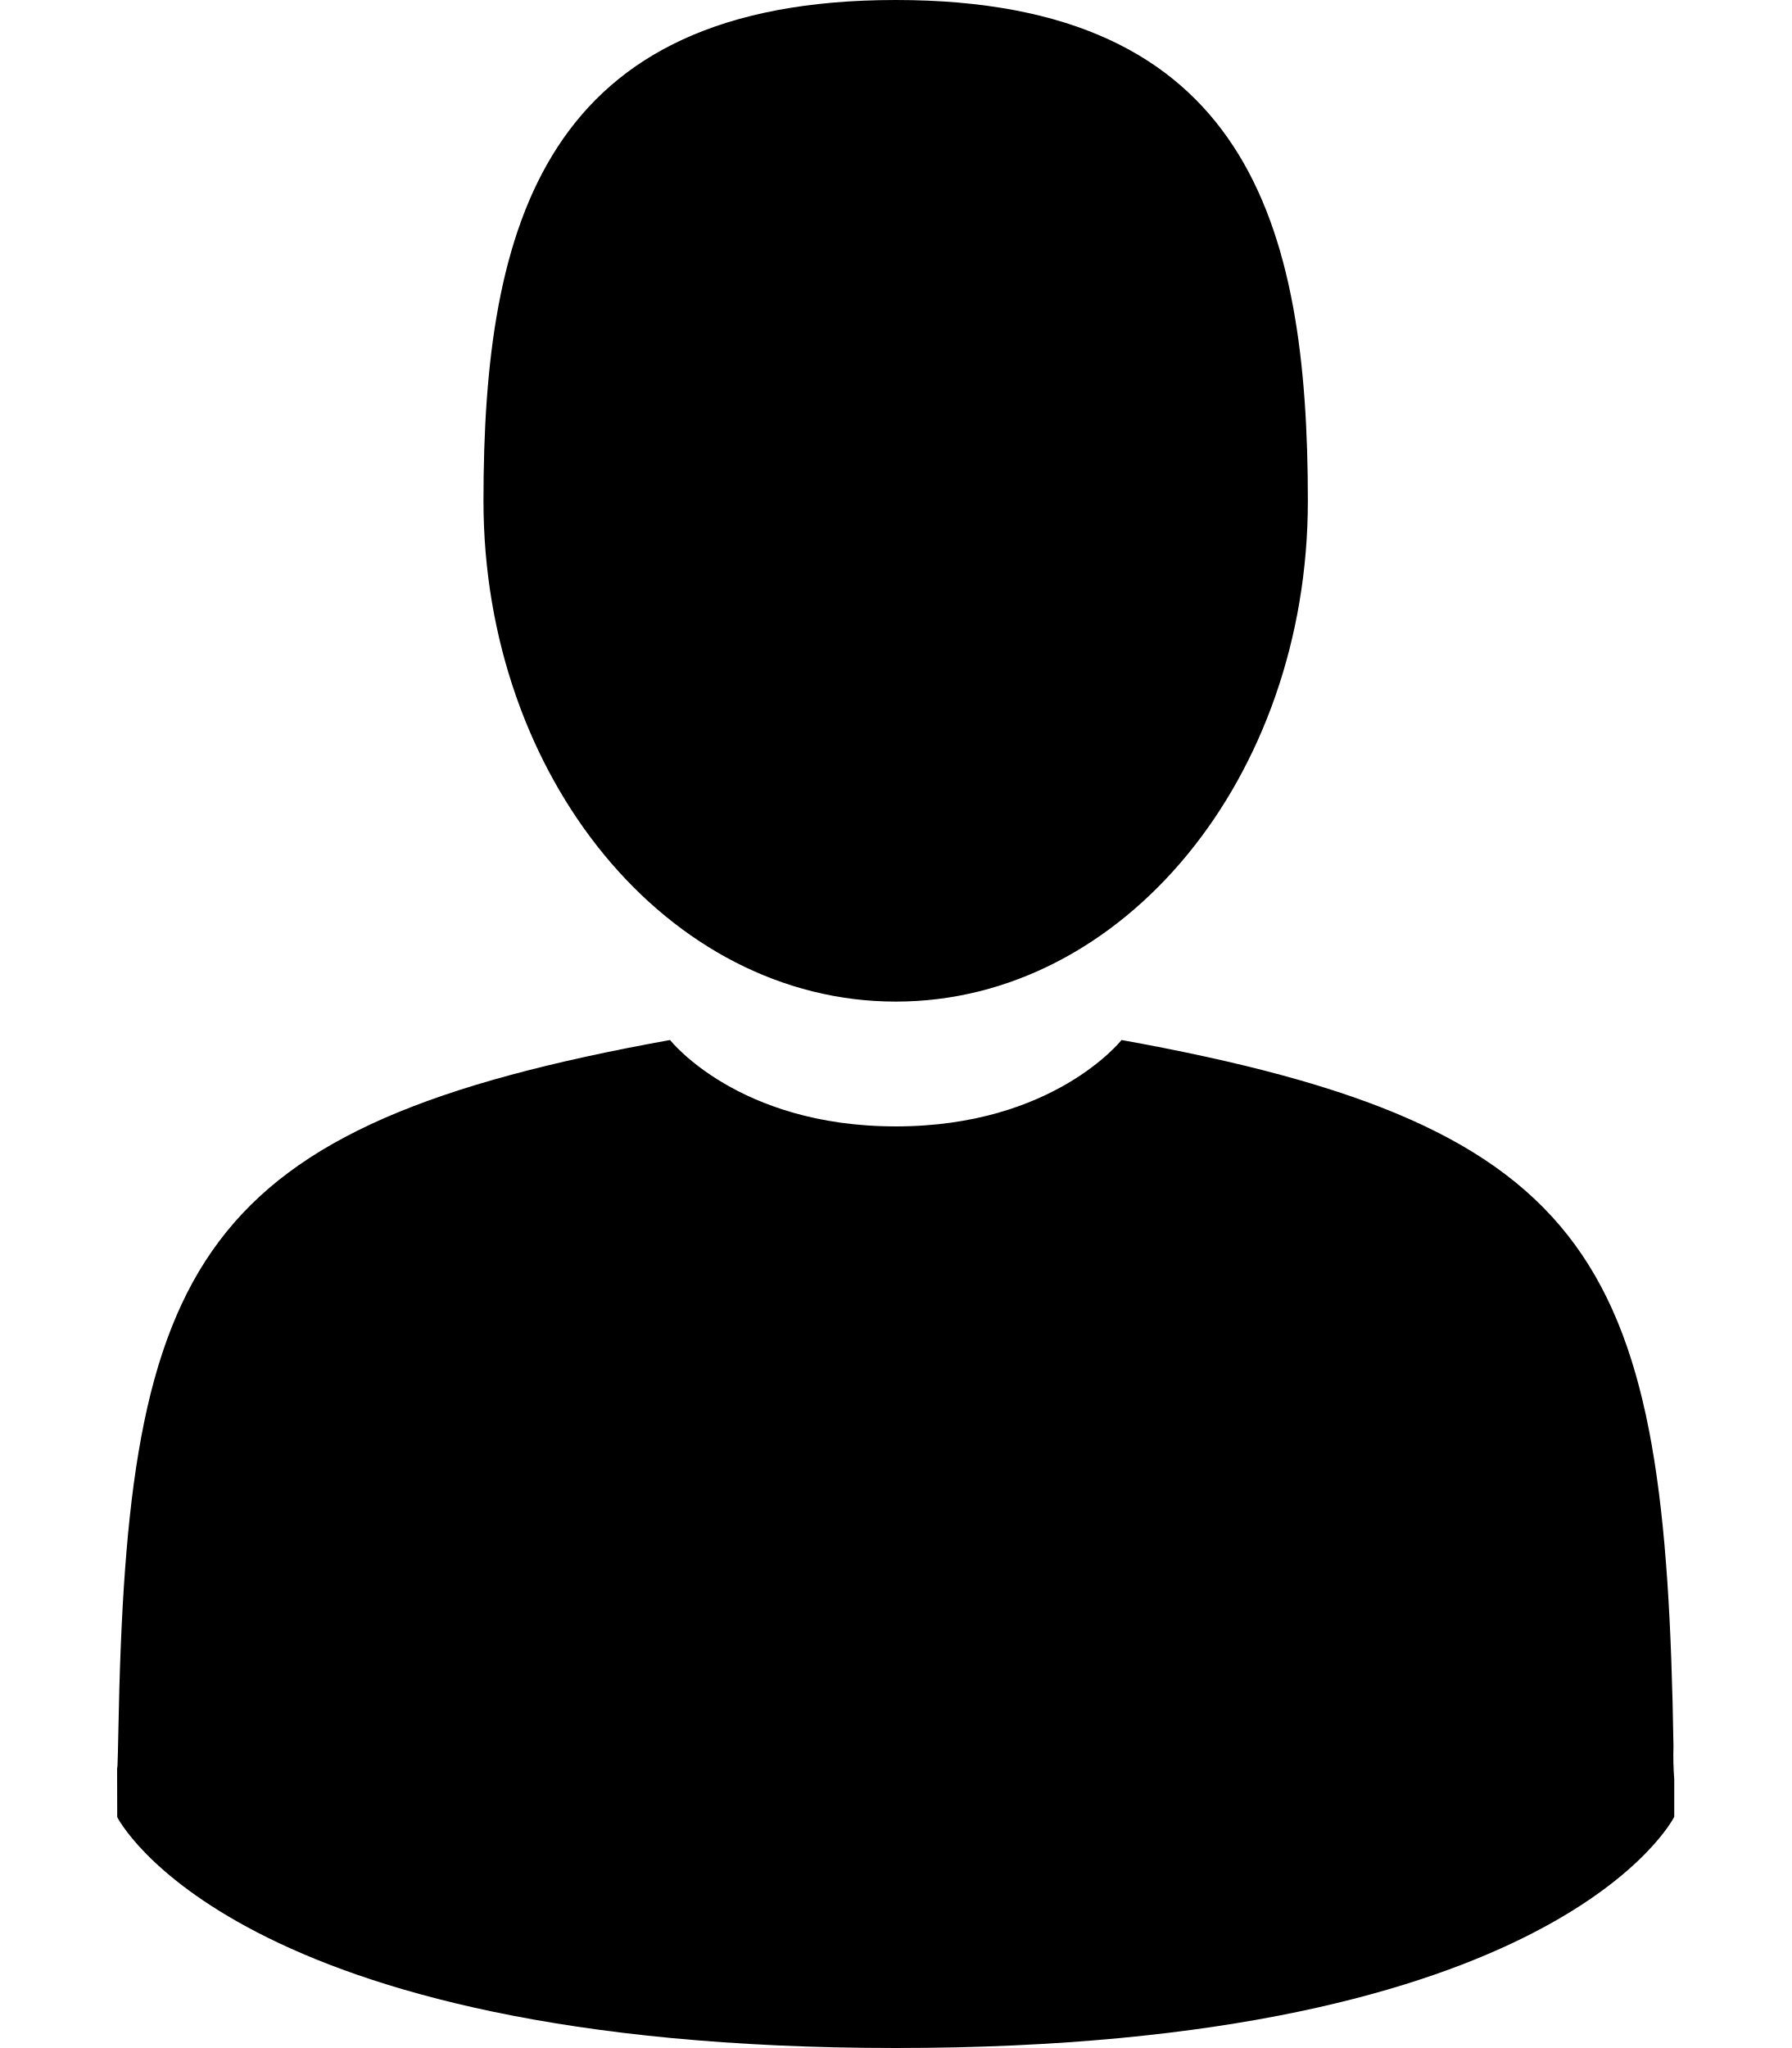
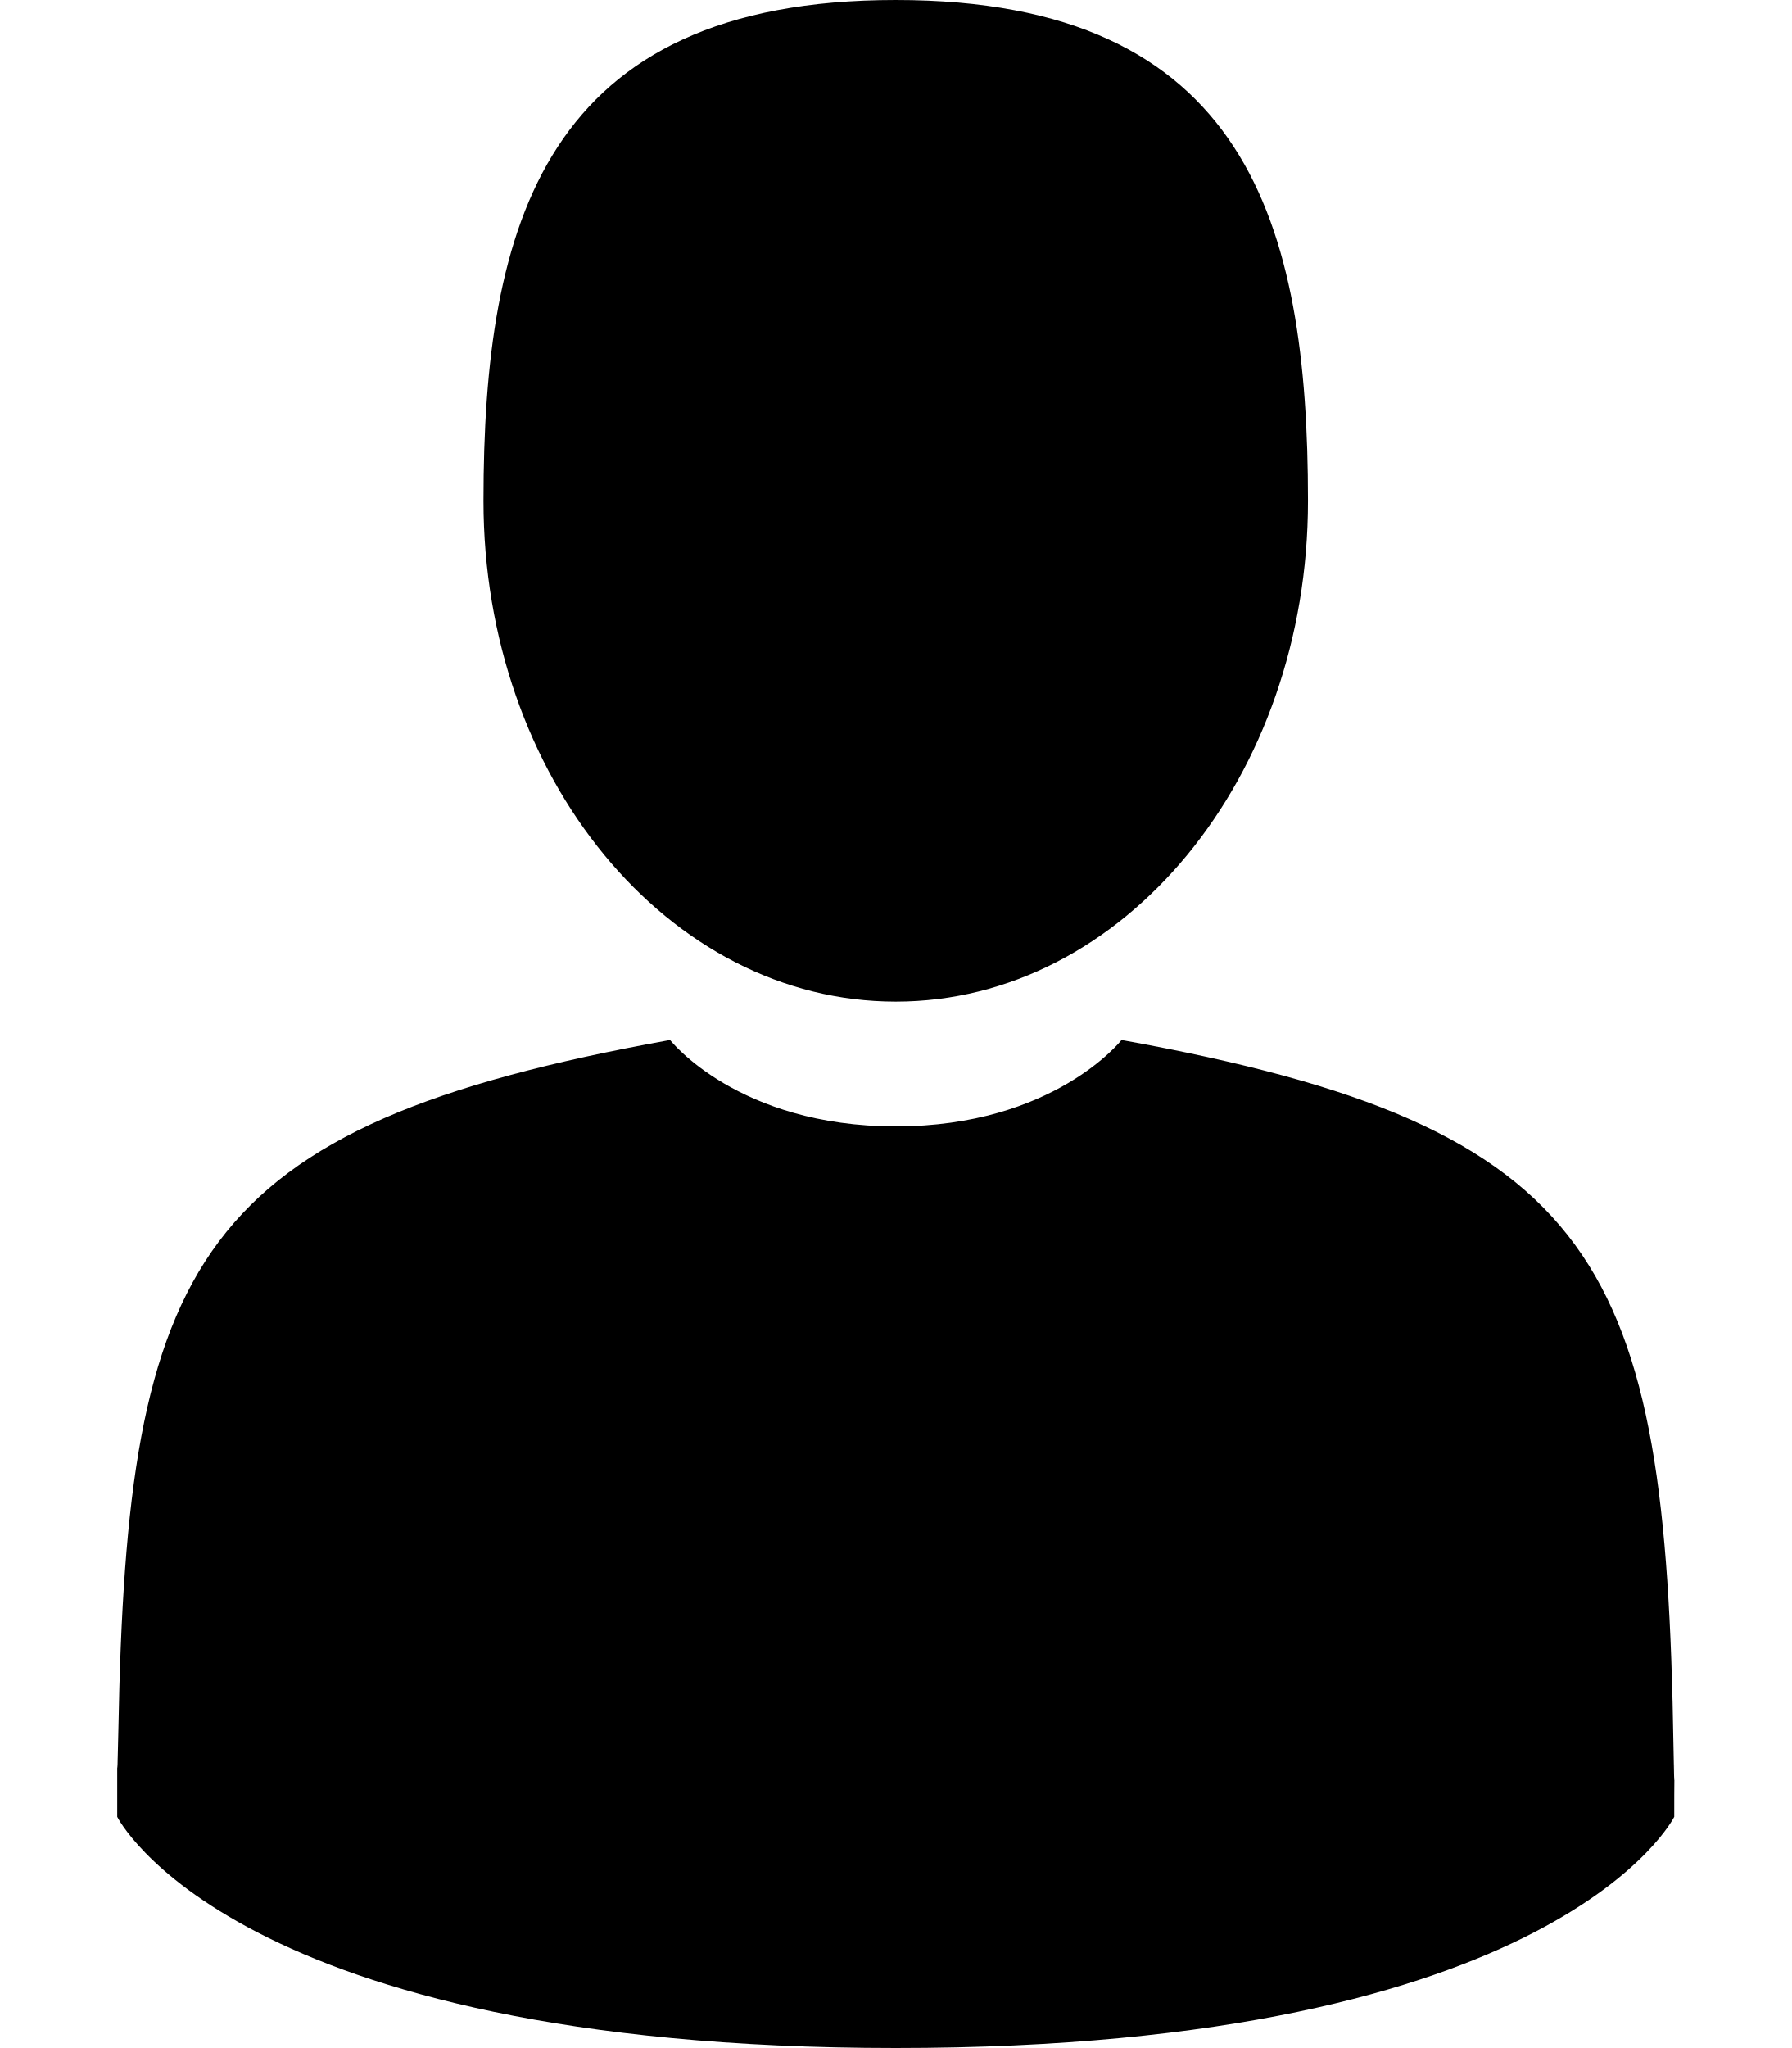
- <svg xmlns="http://www.w3.org/2000/svg" width="14" height="16" fill="none">
-   <path d="M7 7.825c1.778 0 3.22-1.752 3.22-3.912C10.22 1.752 9.748 0 7 0S3.778 1.752 3.778 3.913c0 2.16 1.443 3.912 3.222 3.912zM.916 13.8c0-.133-.001-.038 0 0zm12.168.102c.001-.036 0-.25 0 0z" fill="currentColor" />
-   <path d="M13.077 13.641c-.06-3.764-.552-4.837-4.313-5.516 0 0-.53.675-1.764.675-1.235 0-1.764-.675-1.764-.675C1.515 8.797.993 9.853.925 13.52c-.006.299-.008.315-.01.28l.001.396S1.812 16 7 16s6.083-1.806 6.083-1.806v-.292a2.433 2.433 0 01-.006-.261z" fill="currentColor" />
+ <svg xmlns="http://www.w3.org/2000/svg" width="14" height="16" viewBox="0 0 14 16" fill="none">
+   <path d="M7 7.825C8.778 7.825 10.221 6.073 10.221 3.913C10.221 1.752 9.747 0 7 0C4.252 0 3.778 1.752 3.778 3.913C3.778 6.073 5.221 7.825 7 7.825Z" fill="currentColor" />
+   <path d="M0.916 13.799C0.915 13.667 0.915 13.762 0.916 13.799V13.799Z" fill="currentColor" />
+   <path d="M13.084 13.902C13.085 13.866 13.084 13.652 13.084 13.902V13.902Z" fill="currentColor" />
+   <path d="M13.077 13.641C13.017 9.877 12.525 8.804 8.764 8.125C8.764 8.125 8.234 8.8 7 8.8C5.765 8.8 5.236 8.125 5.236 8.125C1.515 8.797 0.993 9.853 0.925 13.519C0.919 13.818 0.917 13.834 0.916 13.799C0.916 13.864 0.916 13.985 0.916 14.194C0.916 14.194 1.812 16 7 16C12.188 16 13.083 14.194 13.083 14.194C13.083 14.06 13.083 13.966 13.084 13.902C13.083 13.923 13.081 13.882 13.077 13.641Z" fill="currentColor" />
</svg>
